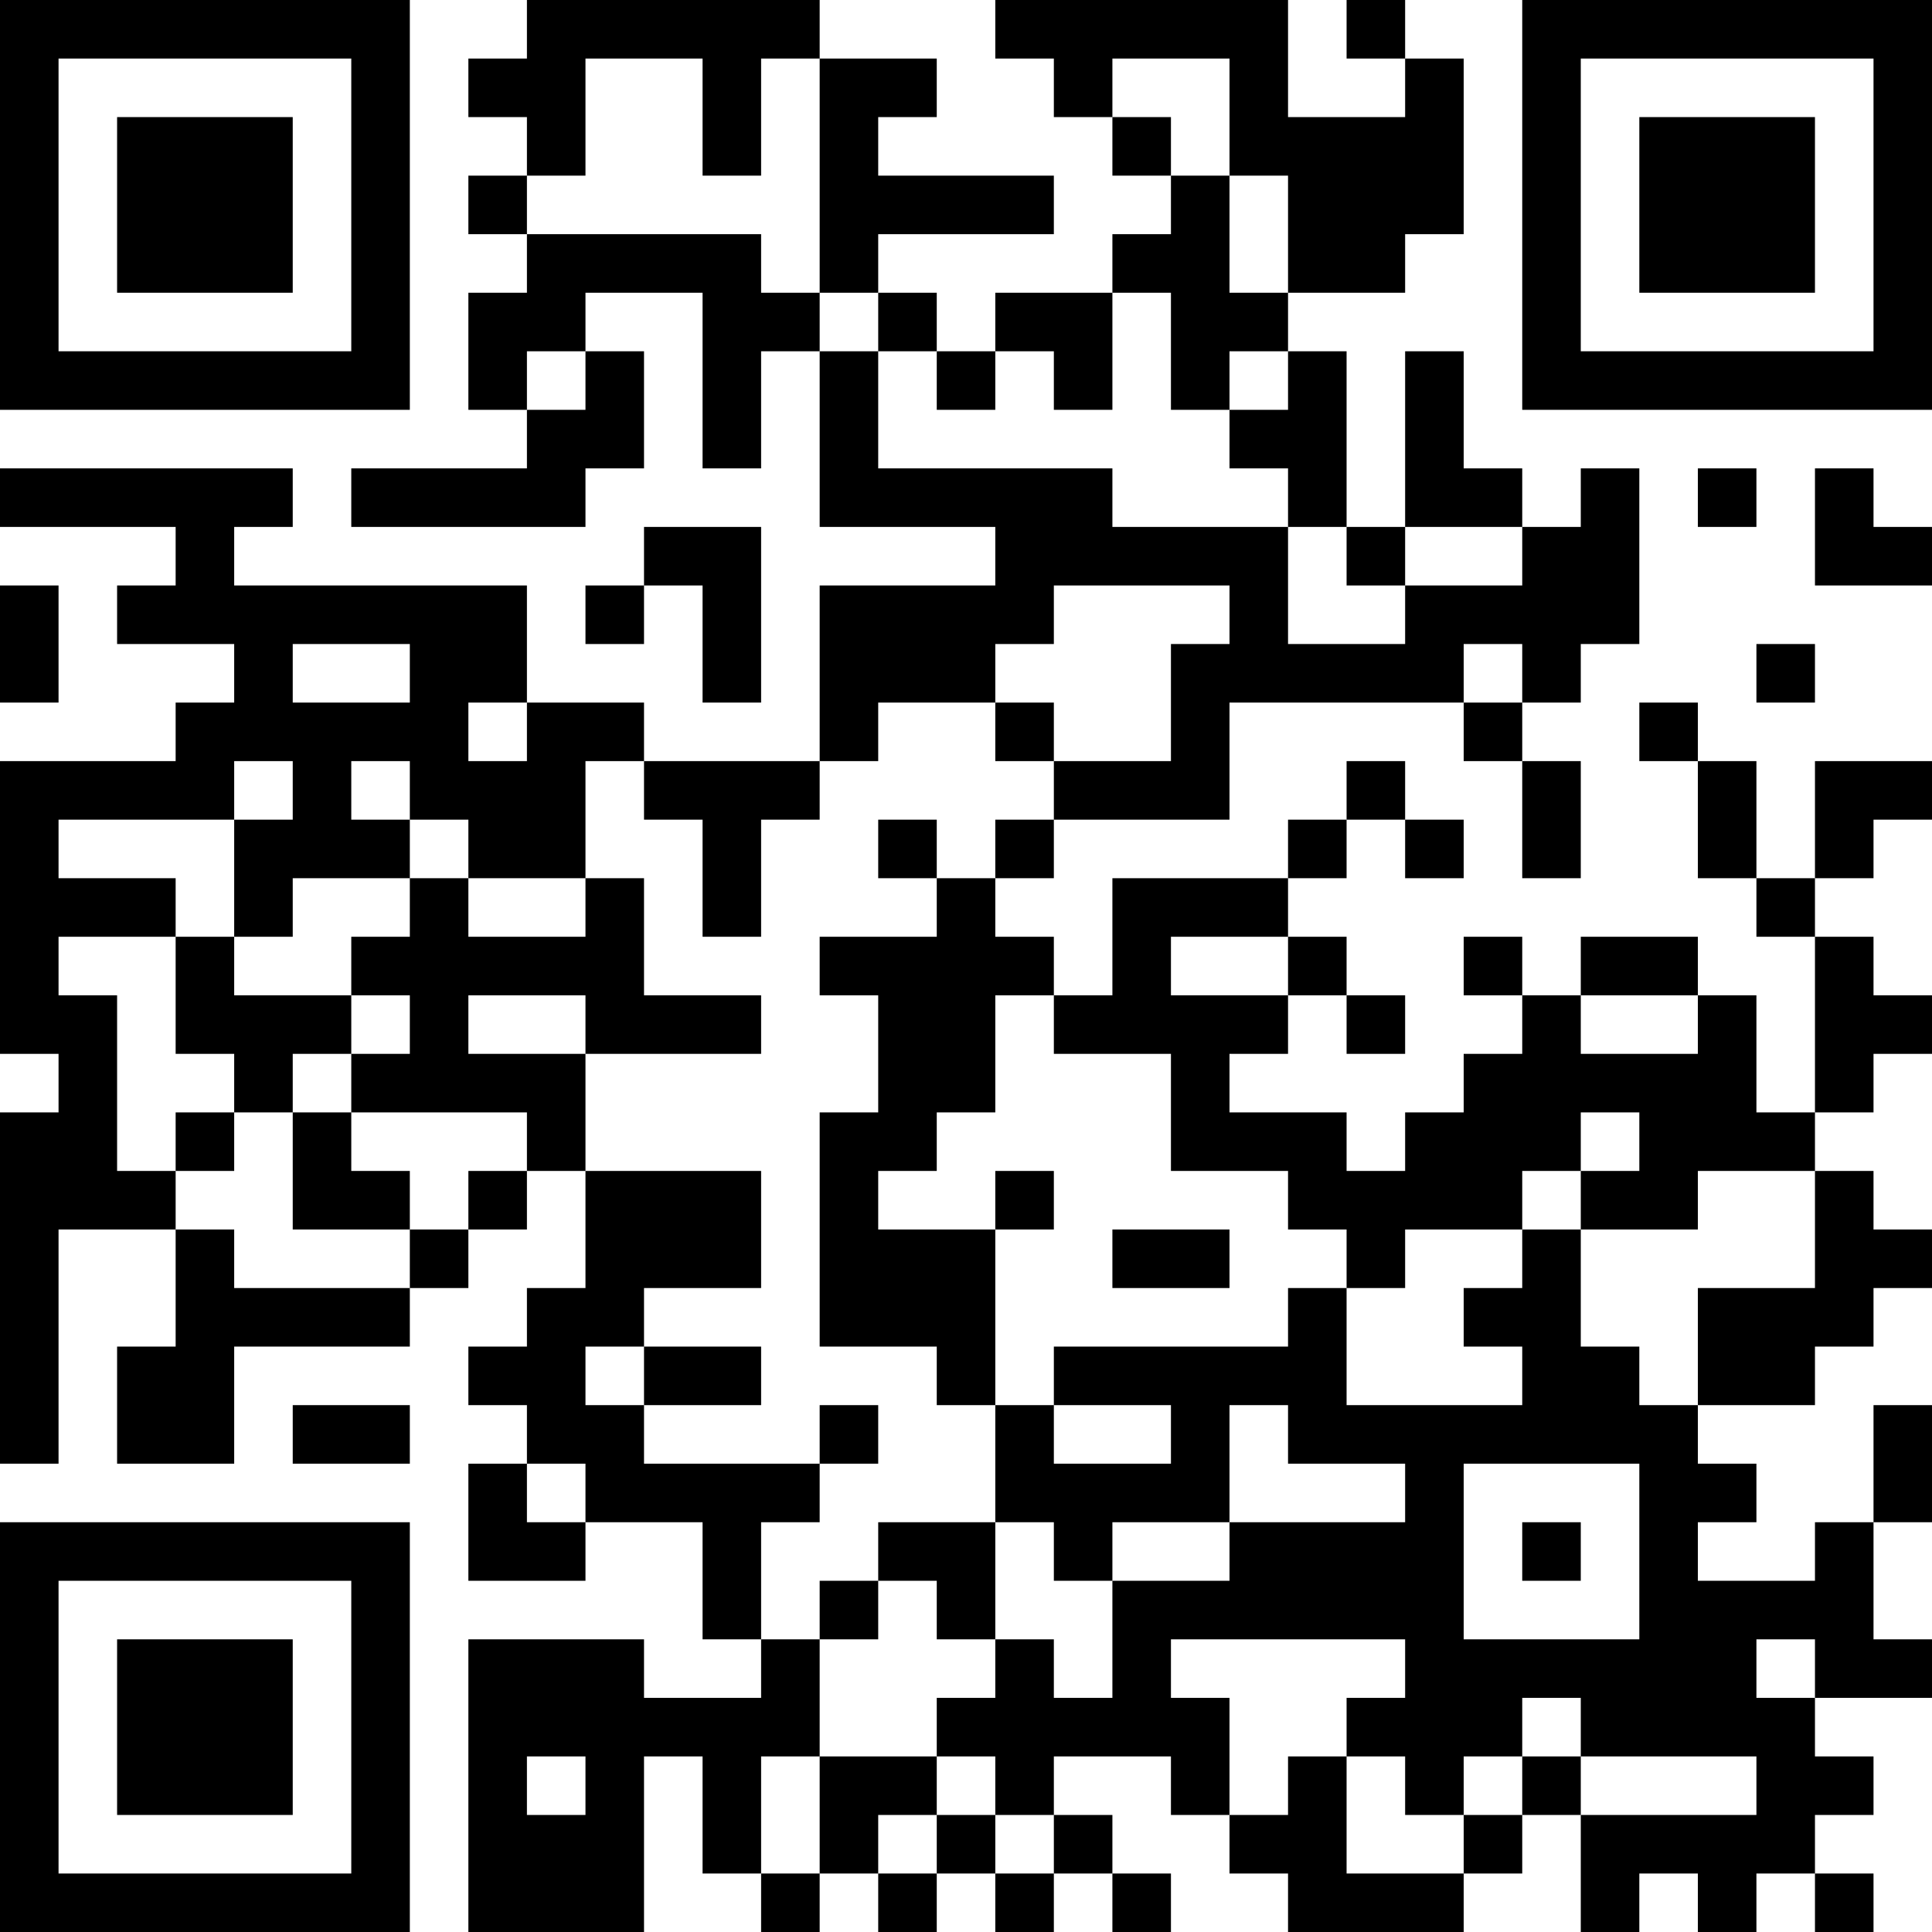
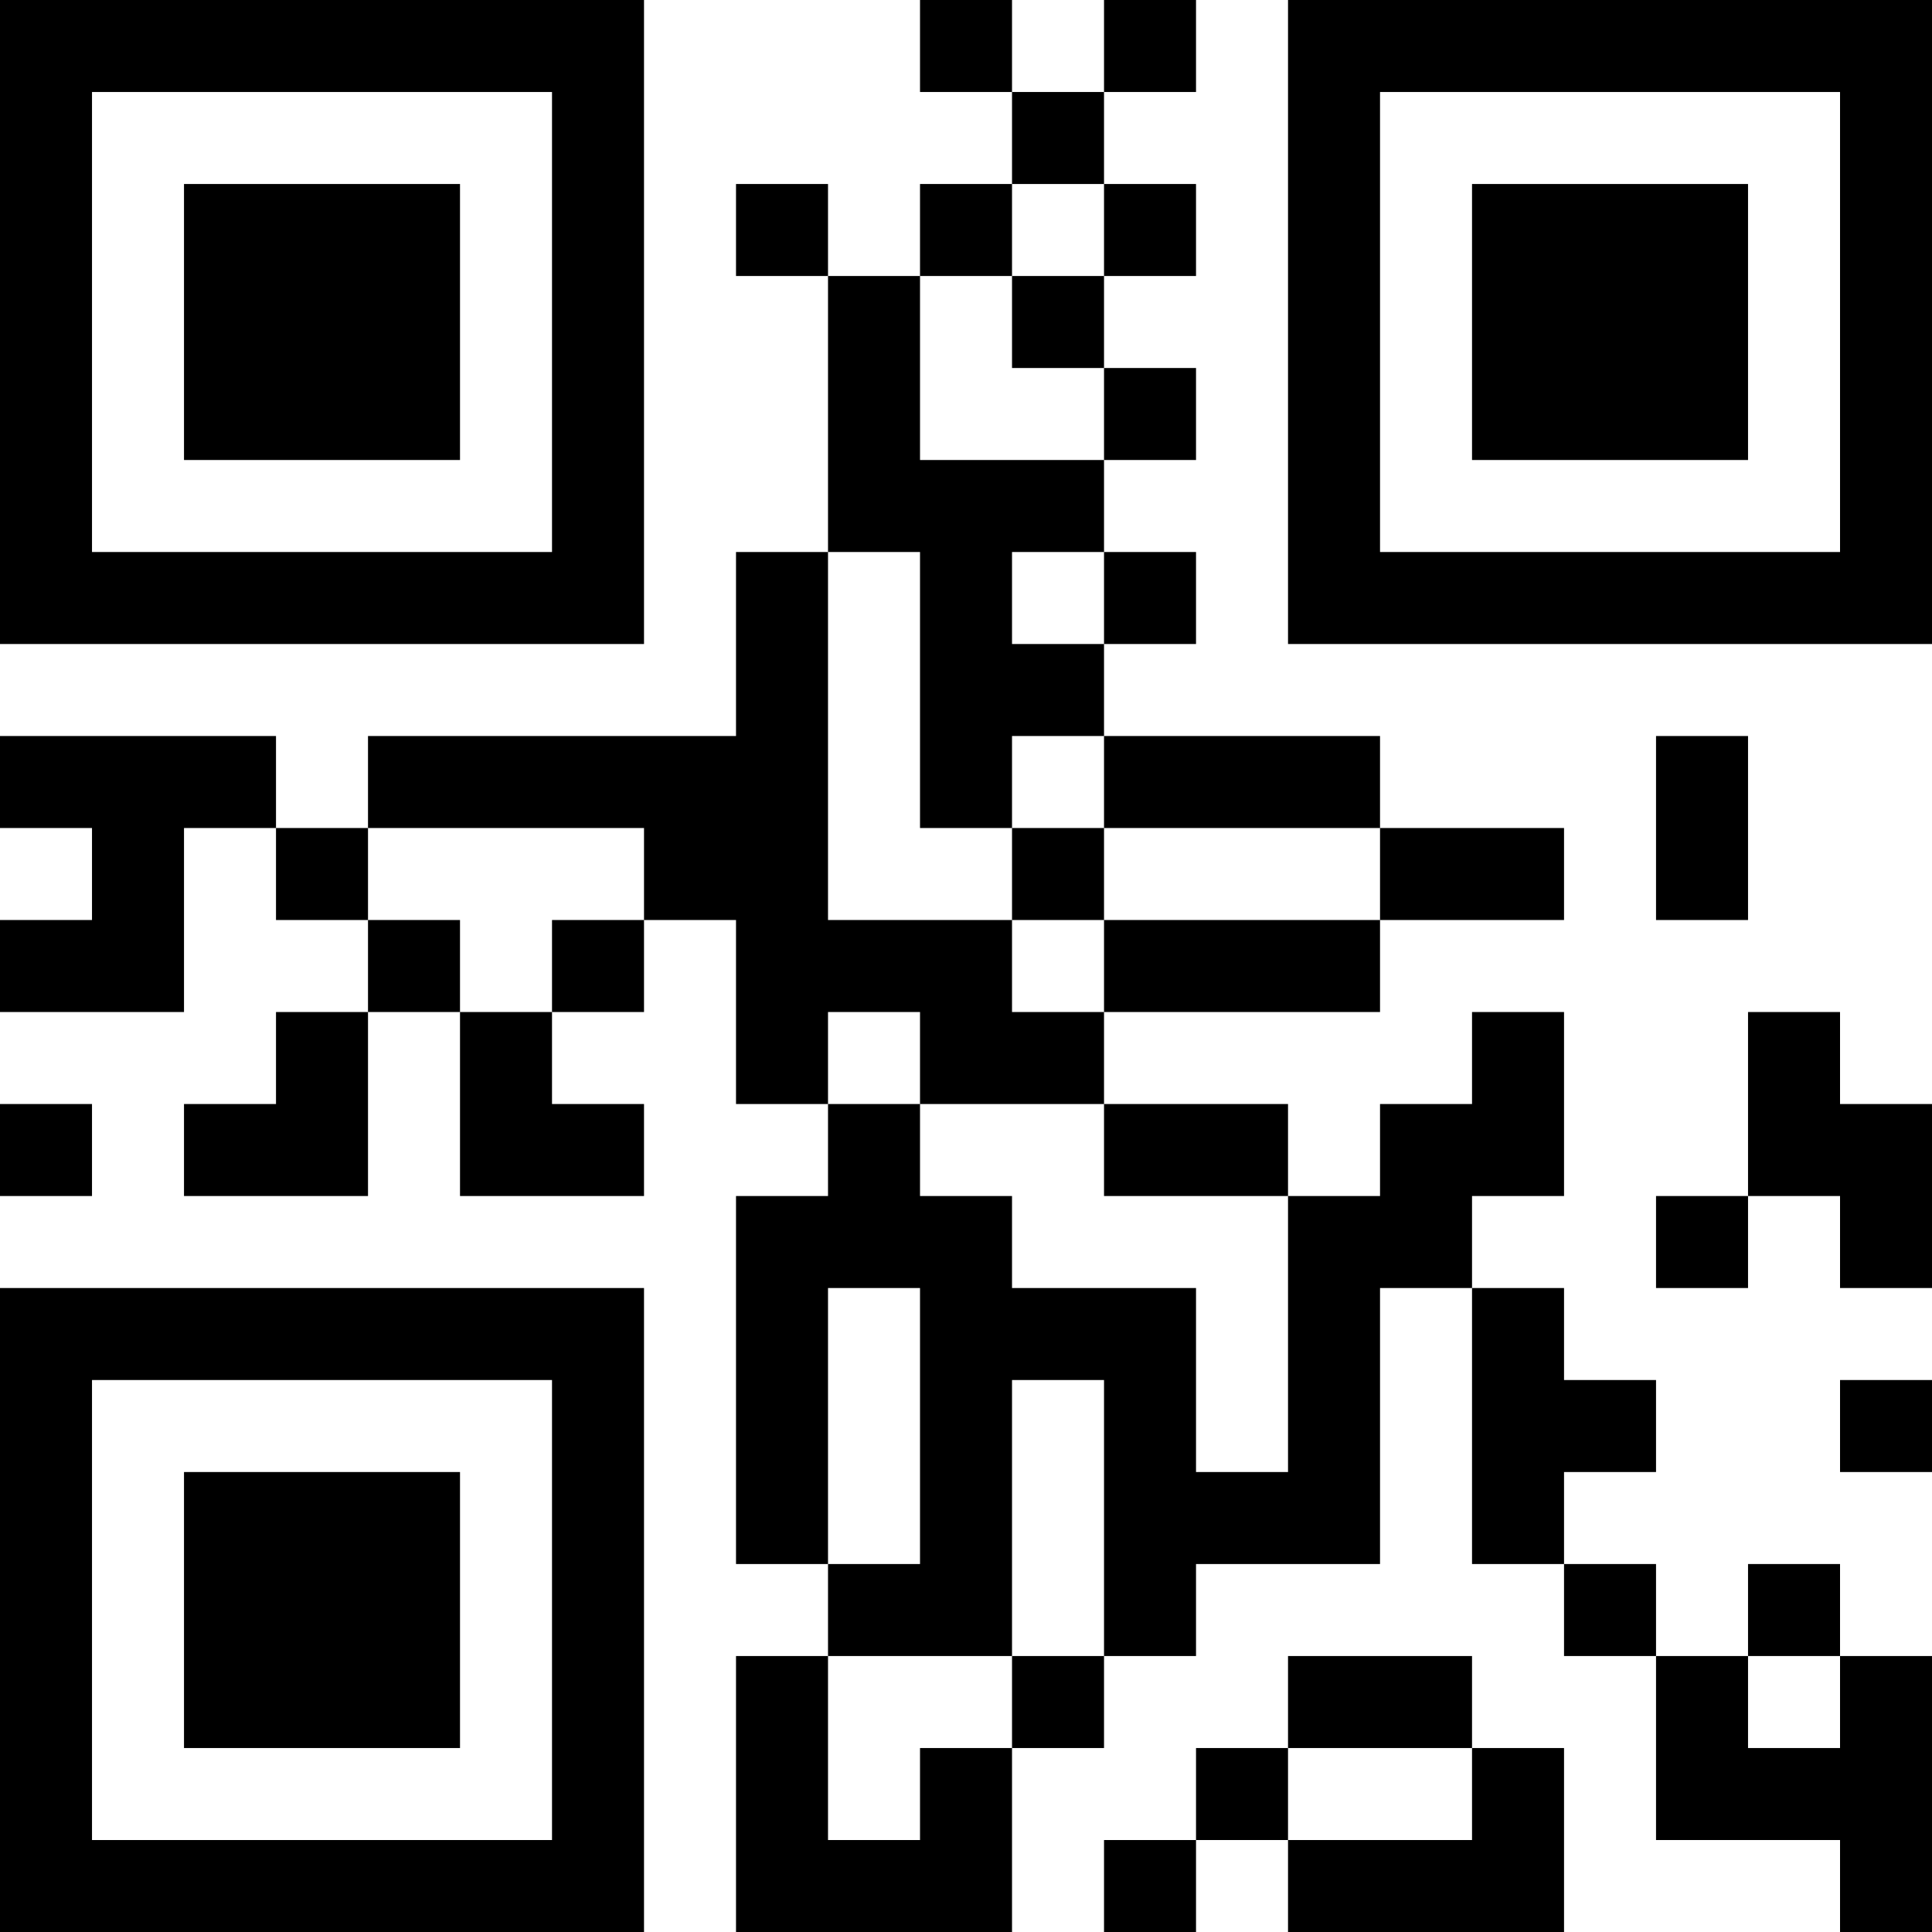
<svg xmlns="http://www.w3.org/2000/svg" version="1.1" width="250" height="250" viewBox="0 0 250 250">
  <rect x="0" y="0" width="250" height="250" fill="#ffffff" />
-   <g transform="scale(7.576)">
+   <g transform="scale(11.905)">
    <g transform="translate(0,0)">
-       <path fill-rule="evenodd" d="M9 0L9 1L8 1L8 2L9 2L9 3L8 3L8 4L9 4L9 5L8 5L8 7L9 7L9 8L6 8L6 9L10 9L10 8L11 8L11 6L10 6L10 5L12 5L12 8L13 8L13 6L14 6L14 9L17 9L17 10L14 10L14 13L11 13L11 12L9 12L9 10L4 10L4 9L5 9L5 8L0 8L0 9L3 9L3 10L2 10L2 11L4 11L4 12L3 12L3 13L0 13L0 18L1 18L1 19L0 19L0 25L1 25L1 21L3 21L3 23L2 23L2 25L4 25L4 23L7 23L7 22L8 22L8 21L9 21L9 20L10 20L10 22L9 22L9 23L8 23L8 24L9 24L9 25L8 25L8 27L10 27L10 26L12 26L12 28L13 28L13 29L11 29L11 28L8 28L8 33L11 33L11 30L12 30L12 32L13 32L13 33L14 33L14 32L15 32L15 33L16 33L16 32L17 32L17 33L18 33L18 32L19 32L19 33L20 33L20 32L19 32L19 31L18 31L18 30L20 30L20 31L21 31L21 32L22 32L22 33L25 33L25 32L26 32L26 31L27 31L27 33L28 33L28 32L29 32L29 33L30 33L30 32L31 32L31 33L32 33L32 32L31 32L31 31L32 31L32 30L31 30L31 29L33 29L33 28L32 28L32 26L33 26L33 24L32 24L32 26L31 26L31 27L29 27L29 26L30 26L30 25L29 25L29 24L31 24L31 23L32 23L32 22L33 22L33 21L32 21L32 20L31 20L31 19L32 19L32 18L33 18L33 17L32 17L32 16L31 16L31 15L32 15L32 14L33 14L33 13L31 13L31 15L30 15L30 13L29 13L29 12L28 12L28 13L29 13L29 15L30 15L30 16L31 16L31 19L30 19L30 17L29 17L29 16L27 16L27 17L26 17L26 16L25 16L25 17L26 17L26 18L25 18L25 19L24 19L24 20L23 20L23 19L21 19L21 18L22 18L22 17L23 17L23 18L24 18L24 17L23 17L23 16L22 16L22 15L23 15L23 14L24 14L24 15L25 15L25 14L24 14L24 13L23 13L23 14L22 14L22 15L19 15L19 17L18 17L18 16L17 16L17 15L18 15L18 14L21 14L21 12L25 12L25 13L26 13L26 15L27 15L27 13L26 13L26 12L27 12L27 11L28 11L28 8L27 8L27 9L26 9L26 8L25 8L25 6L24 6L24 9L23 9L23 6L22 6L22 5L24 5L24 4L25 4L25 1L24 1L24 0L23 0L23 1L24 1L24 2L22 2L22 0L17 0L17 1L18 1L18 2L19 2L19 3L20 3L20 4L19 4L19 5L17 5L17 6L16 6L16 5L15 5L15 4L18 4L18 3L15 3L15 2L16 2L16 1L14 1L14 0ZM10 1L10 3L9 3L9 4L13 4L13 5L14 5L14 6L15 6L15 8L19 8L19 9L22 9L22 11L24 11L24 10L26 10L26 9L24 9L24 10L23 10L23 9L22 9L22 8L21 8L21 7L22 7L22 6L21 6L21 7L20 7L20 5L19 5L19 7L18 7L18 6L17 6L17 7L16 7L16 6L15 6L15 5L14 5L14 1L13 1L13 3L12 3L12 1ZM19 1L19 2L20 2L20 3L21 3L21 5L22 5L22 3L21 3L21 1ZM9 6L9 7L10 7L10 6ZM29 8L29 9L30 9L30 8ZM31 8L31 10L33 10L33 9L32 9L32 8ZM11 9L11 10L10 10L10 11L11 11L11 10L12 10L12 12L13 12L13 9ZM0 10L0 12L1 12L1 10ZM18 10L18 11L17 11L17 12L15 12L15 13L14 13L14 14L13 14L13 16L12 16L12 14L11 14L11 13L10 13L10 15L8 15L8 14L7 14L7 13L6 13L6 14L7 14L7 15L5 15L5 16L4 16L4 14L5 14L5 13L4 13L4 14L1 14L1 15L3 15L3 16L1 16L1 17L2 17L2 20L3 20L3 21L4 21L4 22L7 22L7 21L8 21L8 20L9 20L9 19L6 19L6 18L7 18L7 17L6 17L6 16L7 16L7 15L8 15L8 16L10 16L10 15L11 15L11 17L13 17L13 18L10 18L10 17L8 17L8 18L10 18L10 20L13 20L13 22L11 22L11 23L10 23L10 24L11 24L11 25L14 25L14 26L13 26L13 28L14 28L14 30L13 30L13 32L14 32L14 30L16 30L16 31L15 31L15 32L16 32L16 31L17 31L17 32L18 32L18 31L17 31L17 30L16 30L16 29L17 29L17 28L18 28L18 29L19 29L19 27L21 27L21 26L24 26L24 25L22 25L22 24L21 24L21 26L19 26L19 27L18 27L18 26L17 26L17 24L18 24L18 25L20 25L20 24L18 24L18 23L22 23L22 22L23 22L23 24L26 24L26 23L25 23L25 22L26 22L26 21L27 21L27 23L28 23L28 24L29 24L29 22L31 22L31 20L29 20L29 21L27 21L27 20L28 20L28 19L27 19L27 20L26 20L26 21L24 21L24 22L23 22L23 21L22 21L22 20L20 20L20 18L18 18L18 17L17 17L17 19L16 19L16 20L15 20L15 21L17 21L17 24L16 24L16 23L14 23L14 19L15 19L15 17L14 17L14 16L16 16L16 15L17 15L17 14L18 14L18 13L20 13L20 11L21 11L21 10ZM5 11L5 12L7 12L7 11ZM25 11L25 12L26 12L26 11ZM30 11L30 12L31 12L31 11ZM8 12L8 13L9 13L9 12ZM17 12L17 13L18 13L18 12ZM15 14L15 15L16 15L16 14ZM3 16L3 18L4 18L4 19L3 19L3 20L4 20L4 19L5 19L5 21L7 21L7 20L6 20L6 19L5 19L5 18L6 18L6 17L4 17L4 16ZM20 16L20 17L22 17L22 16ZM27 17L27 18L29 18L29 17ZM17 20L17 21L18 21L18 20ZM19 21L19 22L21 22L21 21ZM11 23L11 24L13 24L13 23ZM5 24L5 25L7 25L7 24ZM14 24L14 25L15 25L15 24ZM9 25L9 26L10 26L10 25ZM25 25L25 28L28 28L28 25ZM15 26L15 27L14 27L14 28L15 28L15 27L16 27L16 28L17 28L17 26ZM26 26L26 27L27 27L27 26ZM20 28L20 29L21 29L21 31L22 31L22 30L23 30L23 32L25 32L25 31L26 31L26 30L27 30L27 31L30 31L30 30L27 30L27 29L26 29L26 30L25 30L25 31L24 31L24 30L23 30L23 29L24 29L24 28ZM30 28L30 29L31 29L31 28ZM9 30L9 31L10 31L10 30ZM0 0L0 7L7 7L7 0ZM1 1L1 6L6 6L6 1ZM2 2L2 5L5 5L5 2ZM26 0L26 7L33 7L33 0ZM27 1L27 6L32 6L32 1ZM28 2L28 5L31 5L31 2ZM0 26L0 33L7 33L7 26ZM1 27L1 32L6 32L6 27ZM2 28L2 31L5 31L5 28Z" fill="#000000" />
+       <path fill-rule="evenodd" d="M10 0L10 1L11 1L11 2L10 2L10 3L9 3L9 2L8 2L8 3L9 3L9 6L8 6L8 8L4 8L4 9L3 9L3 8L0 8L0 9L1 9L1 10L0 10L0 11L2 11L2 9L3 9L3 10L4 10L4 11L3 11L3 12L2 12L2 13L4 13L4 11L5 11L5 13L7 13L7 12L6 12L6 11L7 11L7 10L8 10L8 12L9 12L9 13L8 13L8 17L9 17L9 18L8 18L8 21L11 21L11 19L12 19L12 18L13 18L13 17L15 17L15 14L16 14L16 17L17 17L17 18L18 18L18 20L20 20L20 21L21 21L21 18L20 18L20 17L19 17L19 18L18 18L18 17L17 17L17 16L18 16L18 15L17 15L17 14L16 14L16 13L17 13L17 11L16 11L16 12L15 12L15 13L14 13L14 12L12 12L12 11L15 11L15 10L17 10L17 9L15 9L15 8L12 8L12 7L13 7L13 6L12 6L12 5L13 5L13 4L12 4L12 3L13 3L13 2L12 2L12 1L13 1L13 0L12 0L12 1L11 1L11 0ZM11 2L11 3L10 3L10 5L12 5L12 4L11 4L11 3L12 3L12 2ZM9 6L9 10L11 10L11 11L12 11L12 10L15 10L15 9L12 9L12 8L11 8L11 9L10 9L10 6ZM11 6L11 7L12 7L12 6ZM18 8L18 10L19 10L19 8ZM4 9L4 10L5 10L5 11L6 11L6 10L7 10L7 9ZM11 9L11 10L12 10L12 9ZM9 11L9 12L10 12L10 13L11 13L11 14L13 14L13 16L14 16L14 13L12 13L12 12L10 12L10 11ZM19 11L19 13L18 13L18 14L19 14L19 13L20 13L20 14L21 14L21 12L20 12L20 11ZM0 12L0 13L1 13L1 12ZM9 14L9 17L10 17L10 14ZM11 15L11 18L9 18L9 20L10 20L10 19L11 19L11 18L12 18L12 15ZM20 15L20 16L21 16L21 15ZM14 18L14 19L13 19L13 20L12 20L12 21L13 21L13 20L14 20L14 21L17 21L17 19L16 19L16 18ZM19 18L19 19L20 19L20 18ZM14 19L14 20L16 20L16 19ZM0 0L0 7L7 7L7 0ZM1 1L1 6L6 6L6 1ZM2 2L2 5L5 5L5 2ZM14 0L14 7L21 7L21 0ZM15 1L15 6L20 6L20 1ZM16 2L16 5L19 5L19 2ZM0 14L0 21L7 21L7 14ZM1 15L1 20L6 20L6 15ZM2 16L2 19L5 19L5 16Z" fill="#000000" />
    </g>
  </g>
</svg>
